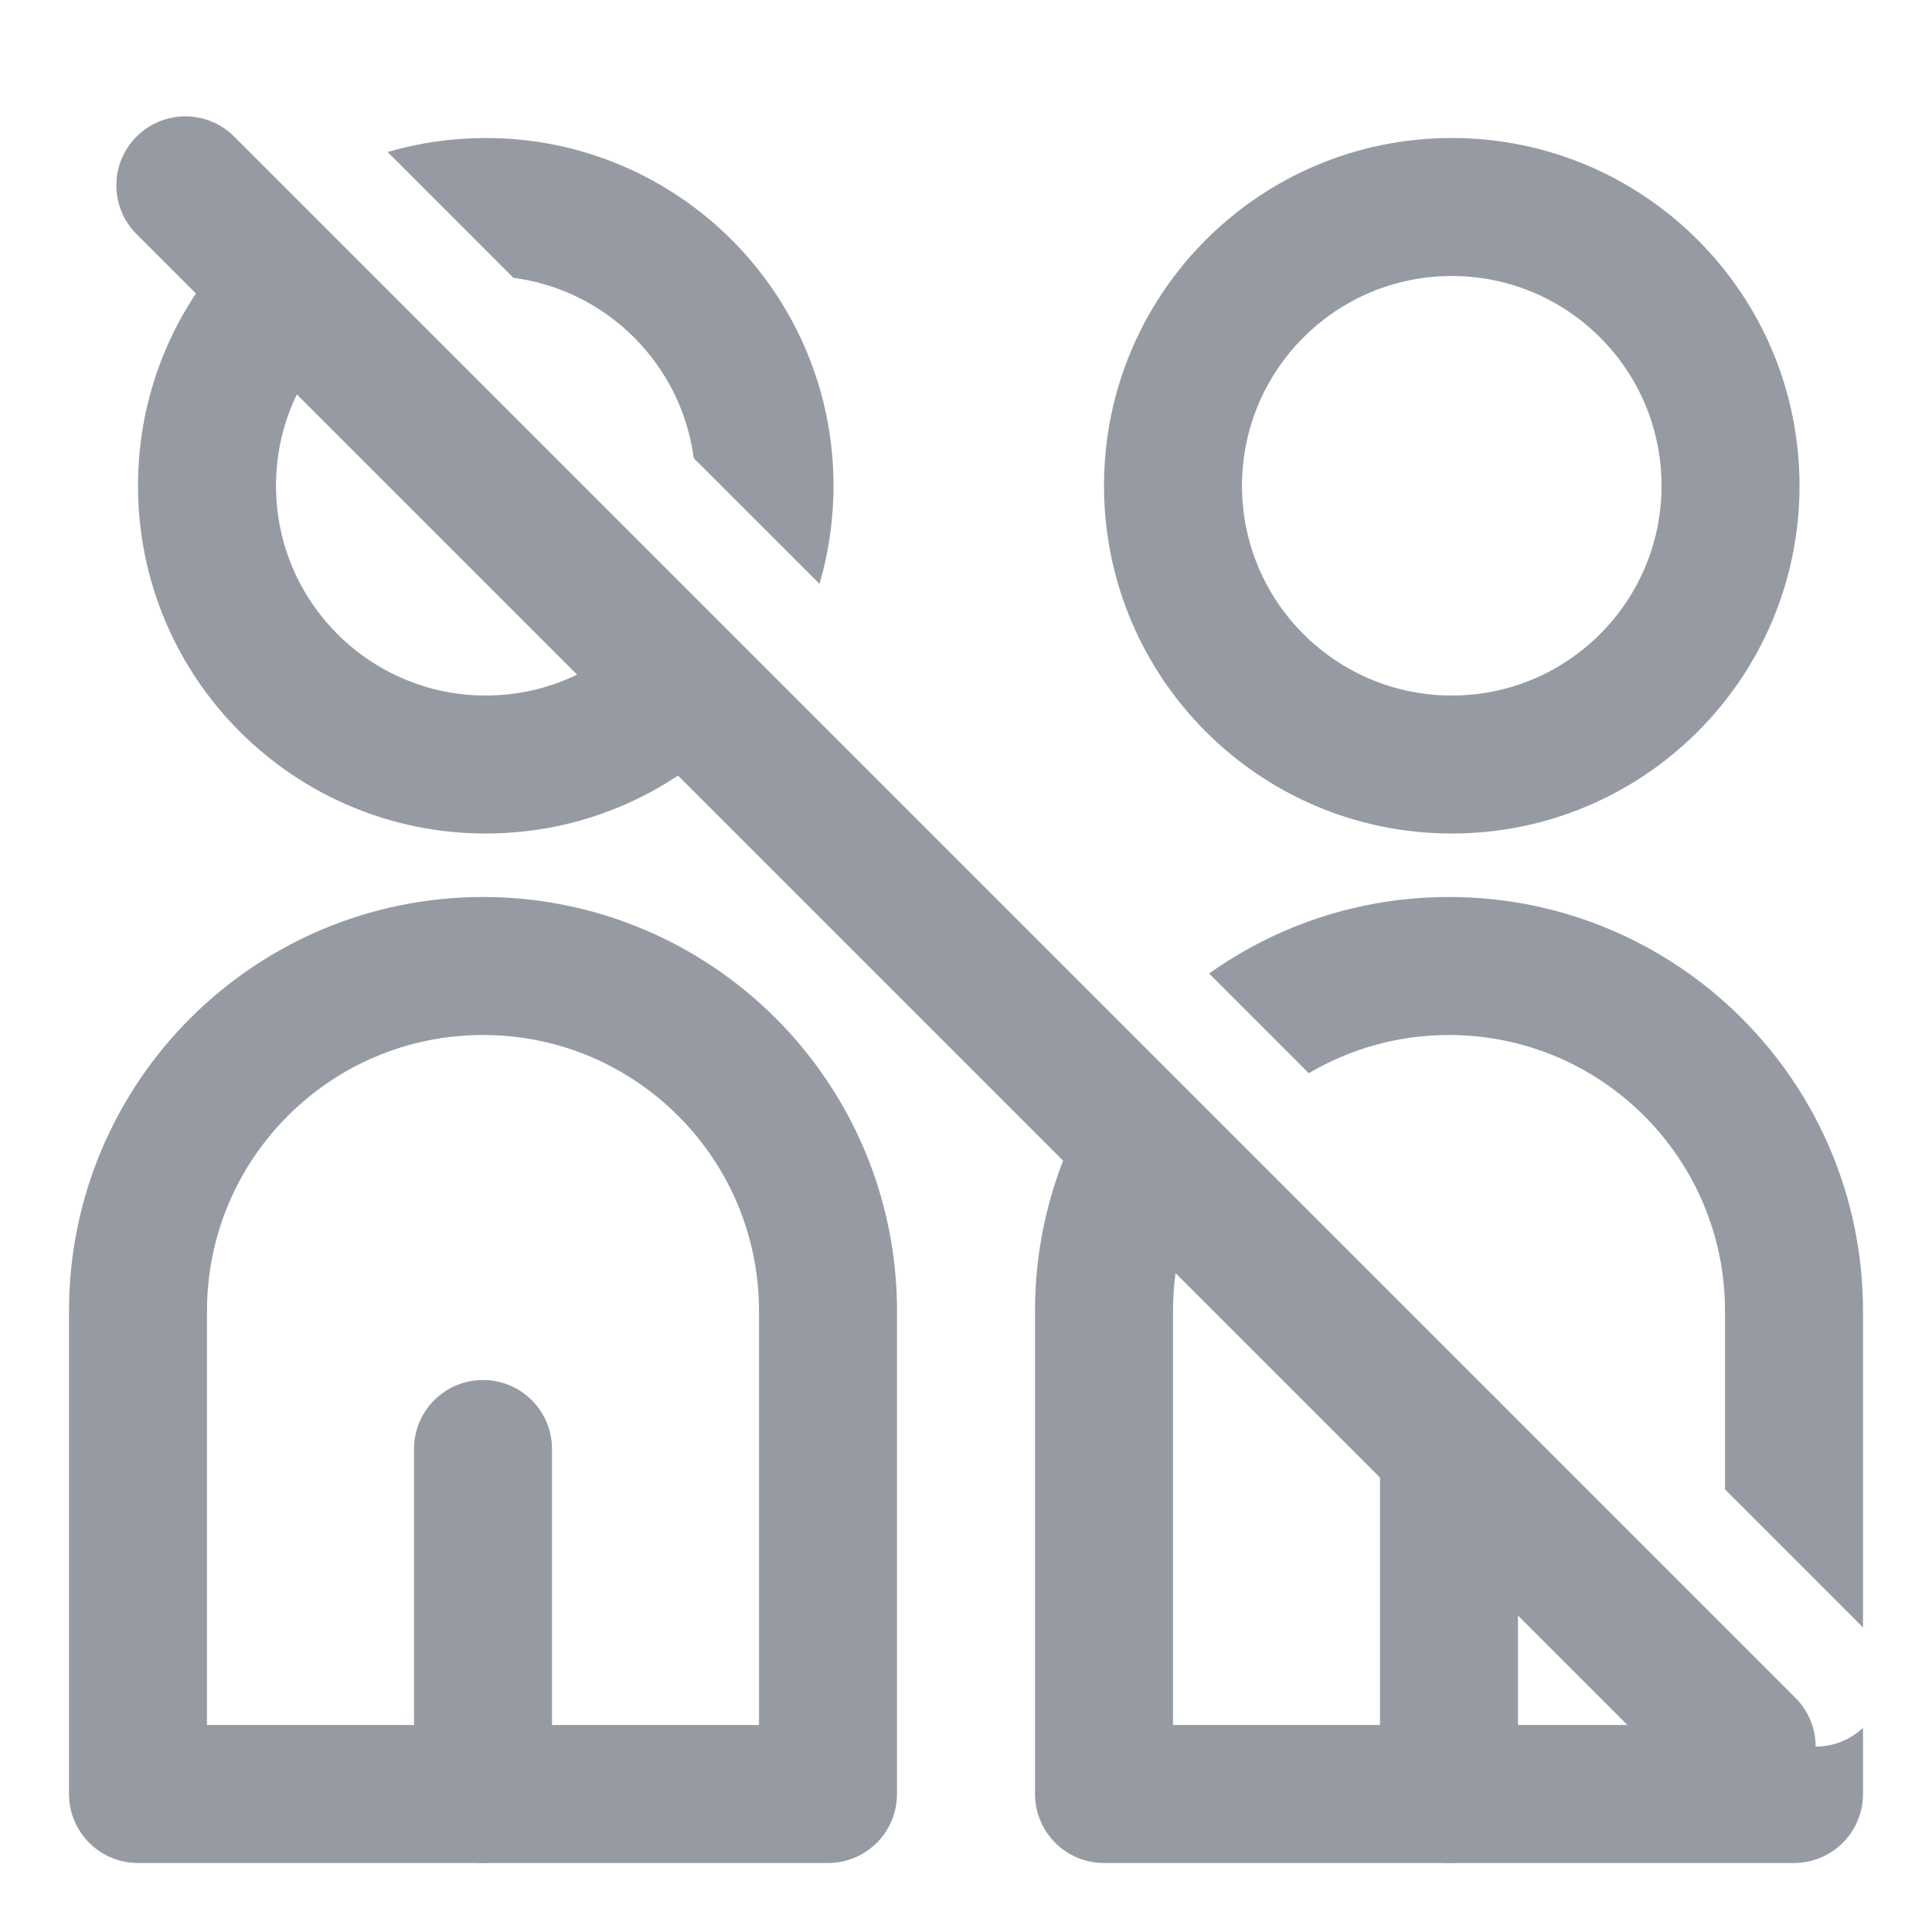
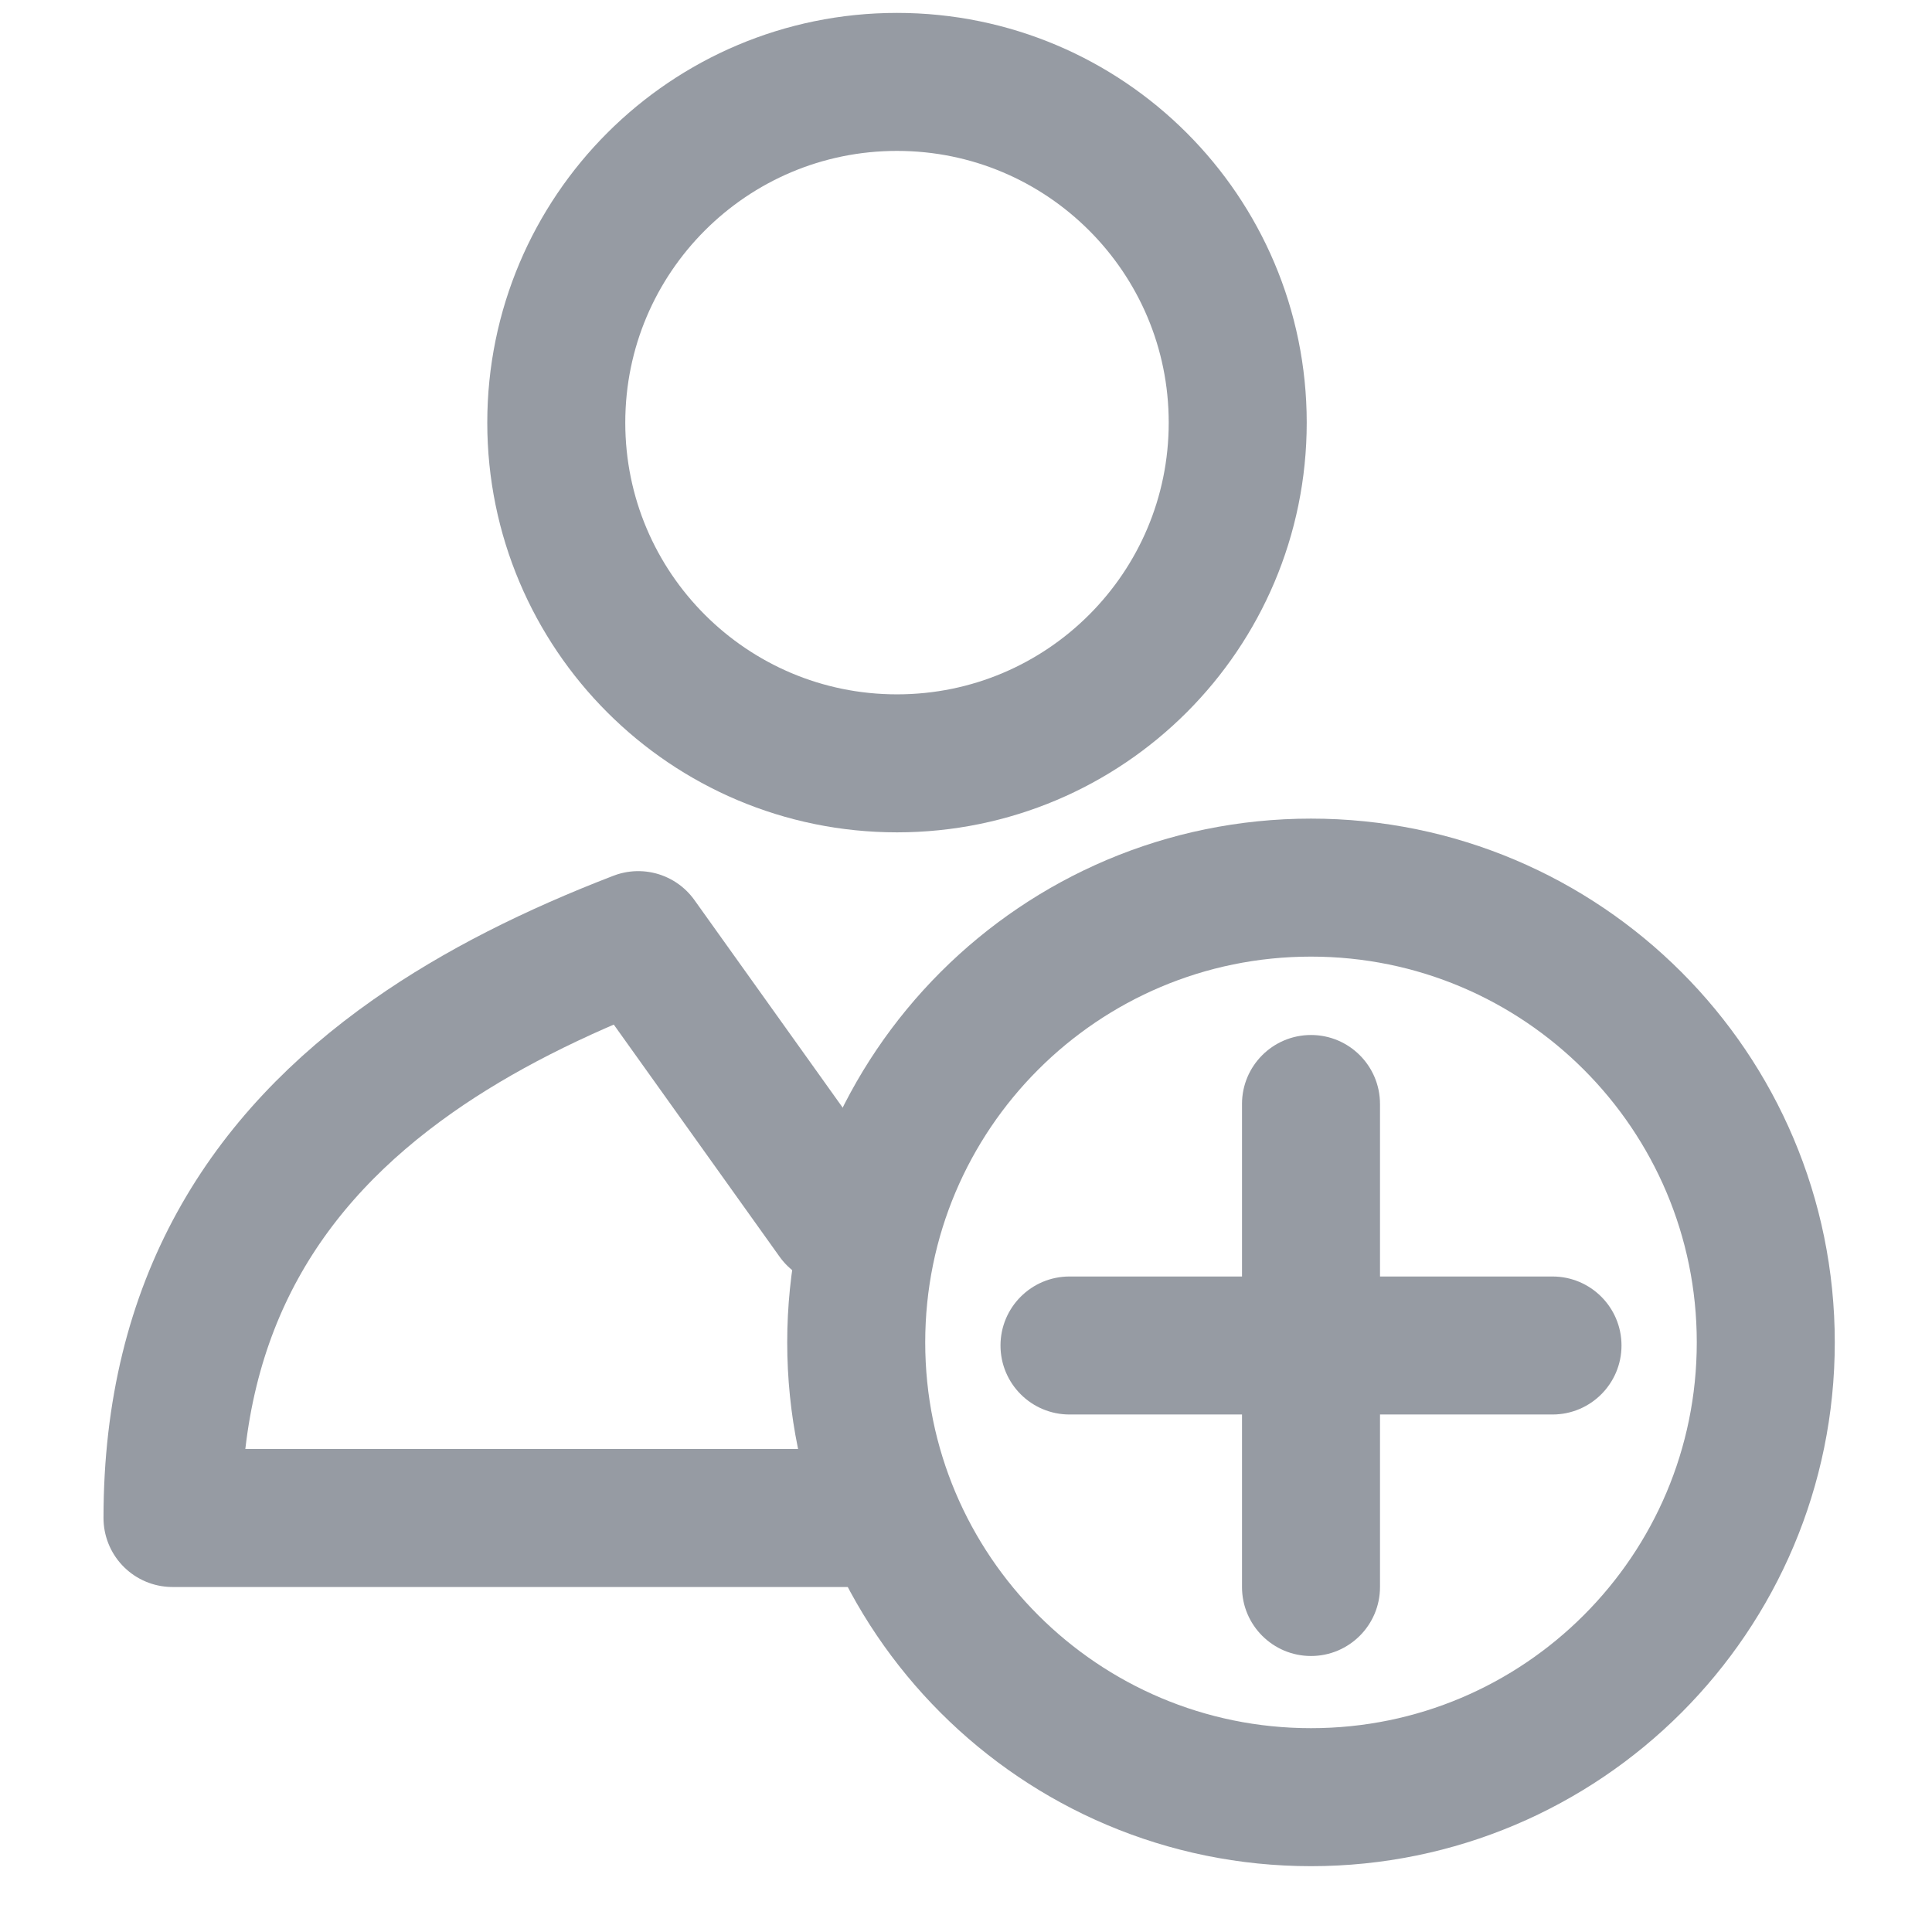
<svg xmlns="http://www.w3.org/2000/svg" width="28px" height="28px" viewBox="0 0 28 28" version="1.1">
  <defs />
-   <g id="industrial-landings" stroke="none" stroke-width="1" fill="none" fill-rule="evenodd" opacity="0.8">
-     <g id="medicine" transform="translate(-1320, -3013)">
-       <g id="3" transform="translate(-3, 2575)">
-         <g id="txt" transform="translate(997, 270)">
-           <g id="Group-4" transform="translate(0, 168)">
-             <g id="3-copy" transform="translate(326, 0)">
-               <g id="ic_hotels">
-                 <rect id="Rectangle-7" x="0" y="0" width="28" height="28" />
-                 <rect id="Rectangle-15" fill="#7C828C" x="6" y="20" width="2" height="7" rx="1" />
-                 <path d="M9.463,8.877 L10.885,10.299 C9.96,11.389 8.581,12.08 7.04,12.08 C4.256,12.08 2,9.824 2,7.04 C2,5.499 2.691,4.12 3.781,3.195 L5.203,4.617 C4.472,5.173 4,6.051 4,7.04 C4,8.719 5.361,10.08 7.04,10.08 C8.029,10.08 8.907,9.608 9.463,8.877 Z M10.054,6.64 C9.875,5.281 8.799,4.205 7.44,4.026 L5.618,2.203 C6.069,2.071 6.546,2 7.04,2 C9.824,2 12.08,4.256 12.08,7.04 C12.08,7.534 12.009,8.011 11.877,8.462 L10.054,6.64 Z" id="Combined-Shape" fill="#7C828C" fill-rule="nonzero" />
-                 <path d="M7,14 L7,14 C9.761,14 12,16.239 12,19 L12,26 L2,26 L2,19 C2,16.239 4.239,14 7,14 Z" id="Rectangle-14" stroke="#7C828C" stroke-width="2" stroke-linecap="round" stroke-linejoin="round" />
-                 <path d="M21.04,12.08 C18.256,12.08 16,9.824 16,7.04 C16,4.256 18.256,2 21.04,2 C23.824,2 26.08,4.256 26.08,7.04 C26.08,9.824 23.824,12.08 21.04,12.08 Z M21.04,10.08 C22.719,10.08 24.08,8.719 24.08,7.04 C24.08,5.361 22.719,4 21.04,4 C19.361,4 18,5.361 18,7.04 C18,8.719 19.361,10.08 21.04,10.08 Z" id="Oval" fill="#7C828C" fill-rule="nonzero" />
-                 <rect id="Rectangle-15" fill="#7C828C" x="20" y="20" width="2" height="7" rx="1" />
-                 <path d="M27,23.586 L17.523,14.109 C18.504,13.411 19.704,13 21,13 C24.314,13 27,15.686 27,19 L27,23.586 Z M27,25.041 L27,26 C27,26.552 26.552,27 26,27 L16,27 C15.448,27 15,26.552 15,26 L15,19 C15,17.704 15.411,16.504 16.109,15.523 L25.607,25.021 C25.99,25.404 26.608,25.411 27,25.041 Z M17.554,16.968 C17.202,17.564 17,18.258 17,19 L17,25 L25,25 L25,24.414 L17.554,16.968 Z M18.968,15.554 L25,21.586 L25,19 C25,16.791 23.209,15 21,15 C20.258,15 19.564,15.202 18.968,15.554 Z" id="Rectangle-14" fill="#7C828C" fill-rule="nonzero" />
-                 <rect id="Rectangle-15" fill="#7C828C" transform="translate(14, 14) scale(-1, 1) rotate(45) translate(-14, -14) " x="13" y="-3" width="2" height="34" rx="1" />
-               </g>
-             </g>
+   <g id="industrial-landings" stroke="none" stroke-width="1" fill="none" fill-rule="evenodd">
+     <g id="Artboard" transform="translate(-60, -17)">
+       <g id="ic_sales_copy" transform="translate(60, 17)">
+         <rect id="Rectangle-7" x="0" y="0" width="28" height="28" />
+         <g id="Group" opacity="0.8" transform="translate(2, 1)">
+           <g id="Group-3" stroke="#7C828C" stroke-linecap="round" stroke-linejoin="round" stroke-width="2">
+             <circle id="Oval" cx="11" cy="5.125" r="4.938" />
+             <path d="M10.544,21 C8.893,21 5.544,21 0.5,21 C0.5,17.894 1.858,15.801 3.981,14.308 C4.934,13.638 6.042,13.09 7.25,12.625 C8.522,14.406 9.476,15.742 10.112,16.632" id="Shape" />
+           </g>
+           <g id="Group-2" transform="translate(10, 11)">
+             <circle id="Oval" stroke="#7C828C" stroke-width="2" stroke-linecap="round" stroke-linejoin="round" cx="7" cy="7.455" r="6.591" />
+             <rect id="Rectangle-2" fill="#7C828C" fill-rule="nonzero" x="6" y="3" width="2" height="9" rx="1" />
+             <rect id="Rectangle-2" fill="#7C828C" fill-rule="nonzero" transform="translate(7, 7.5) rotate(90) translate(-7, -7.5) " x="6" y="3" width="2" height="9" rx="1" />
          </g>
        </g>
      </g>
    </g>
  </g>
</svg>
